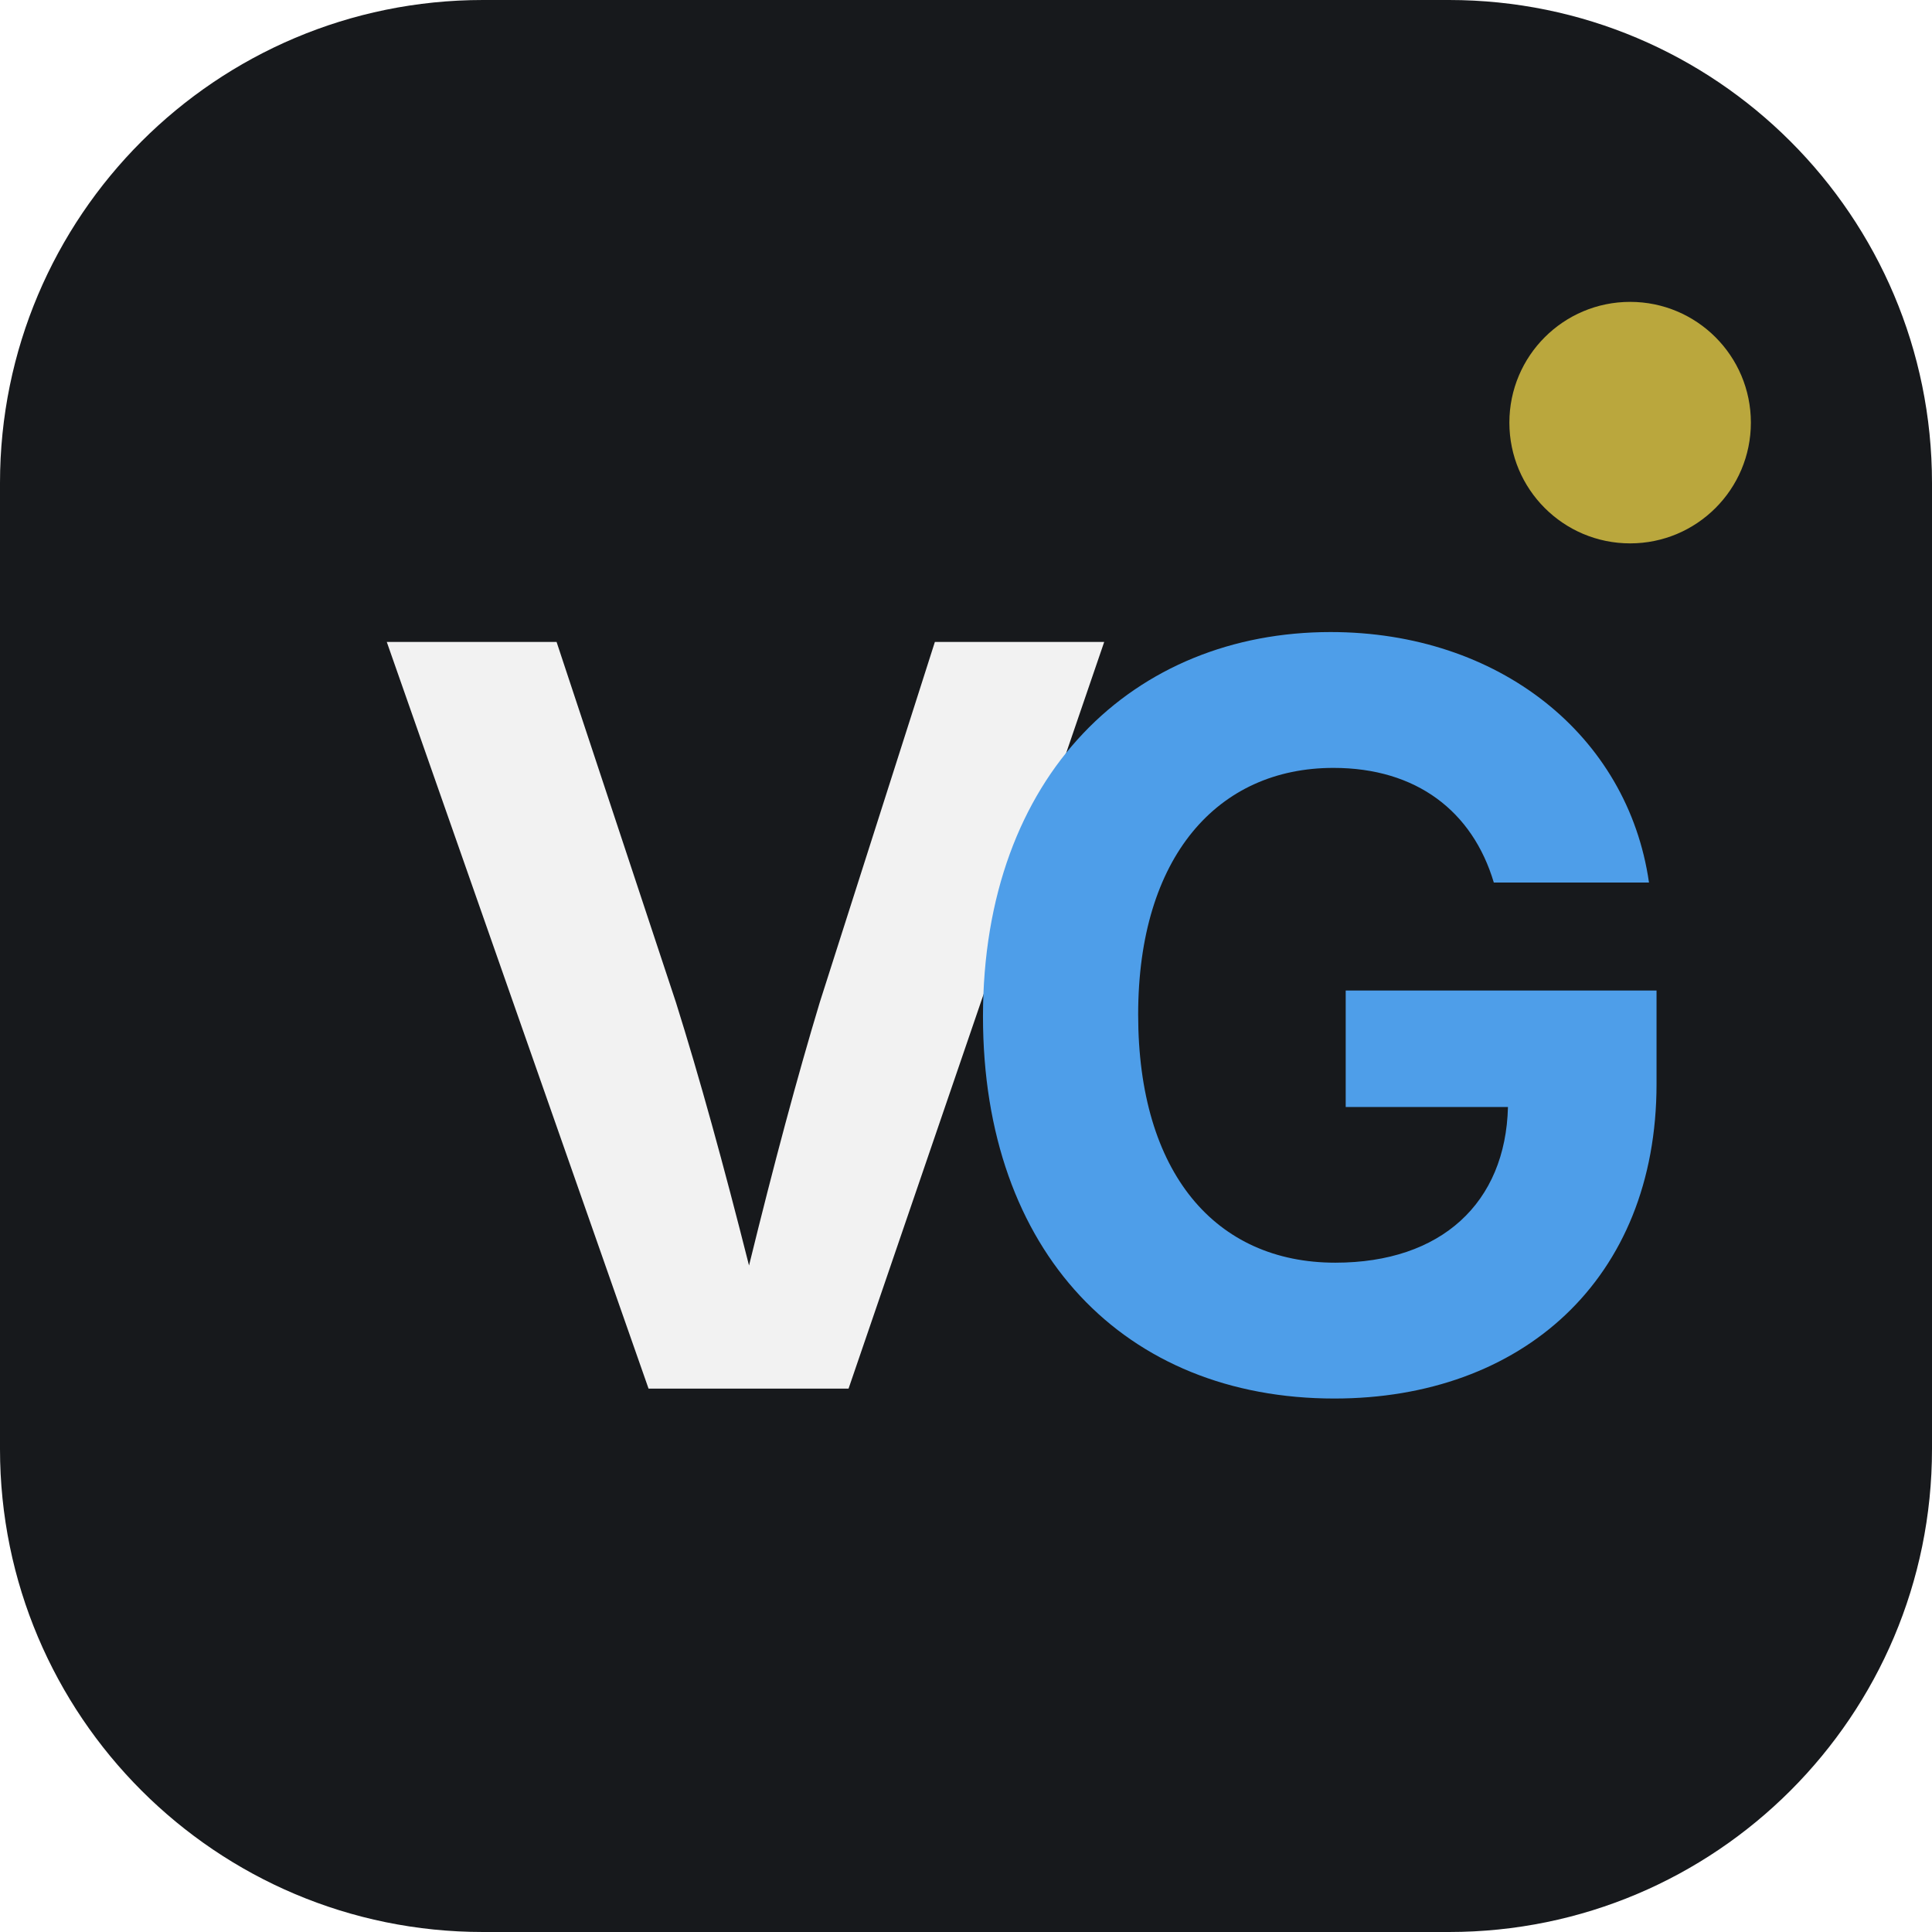
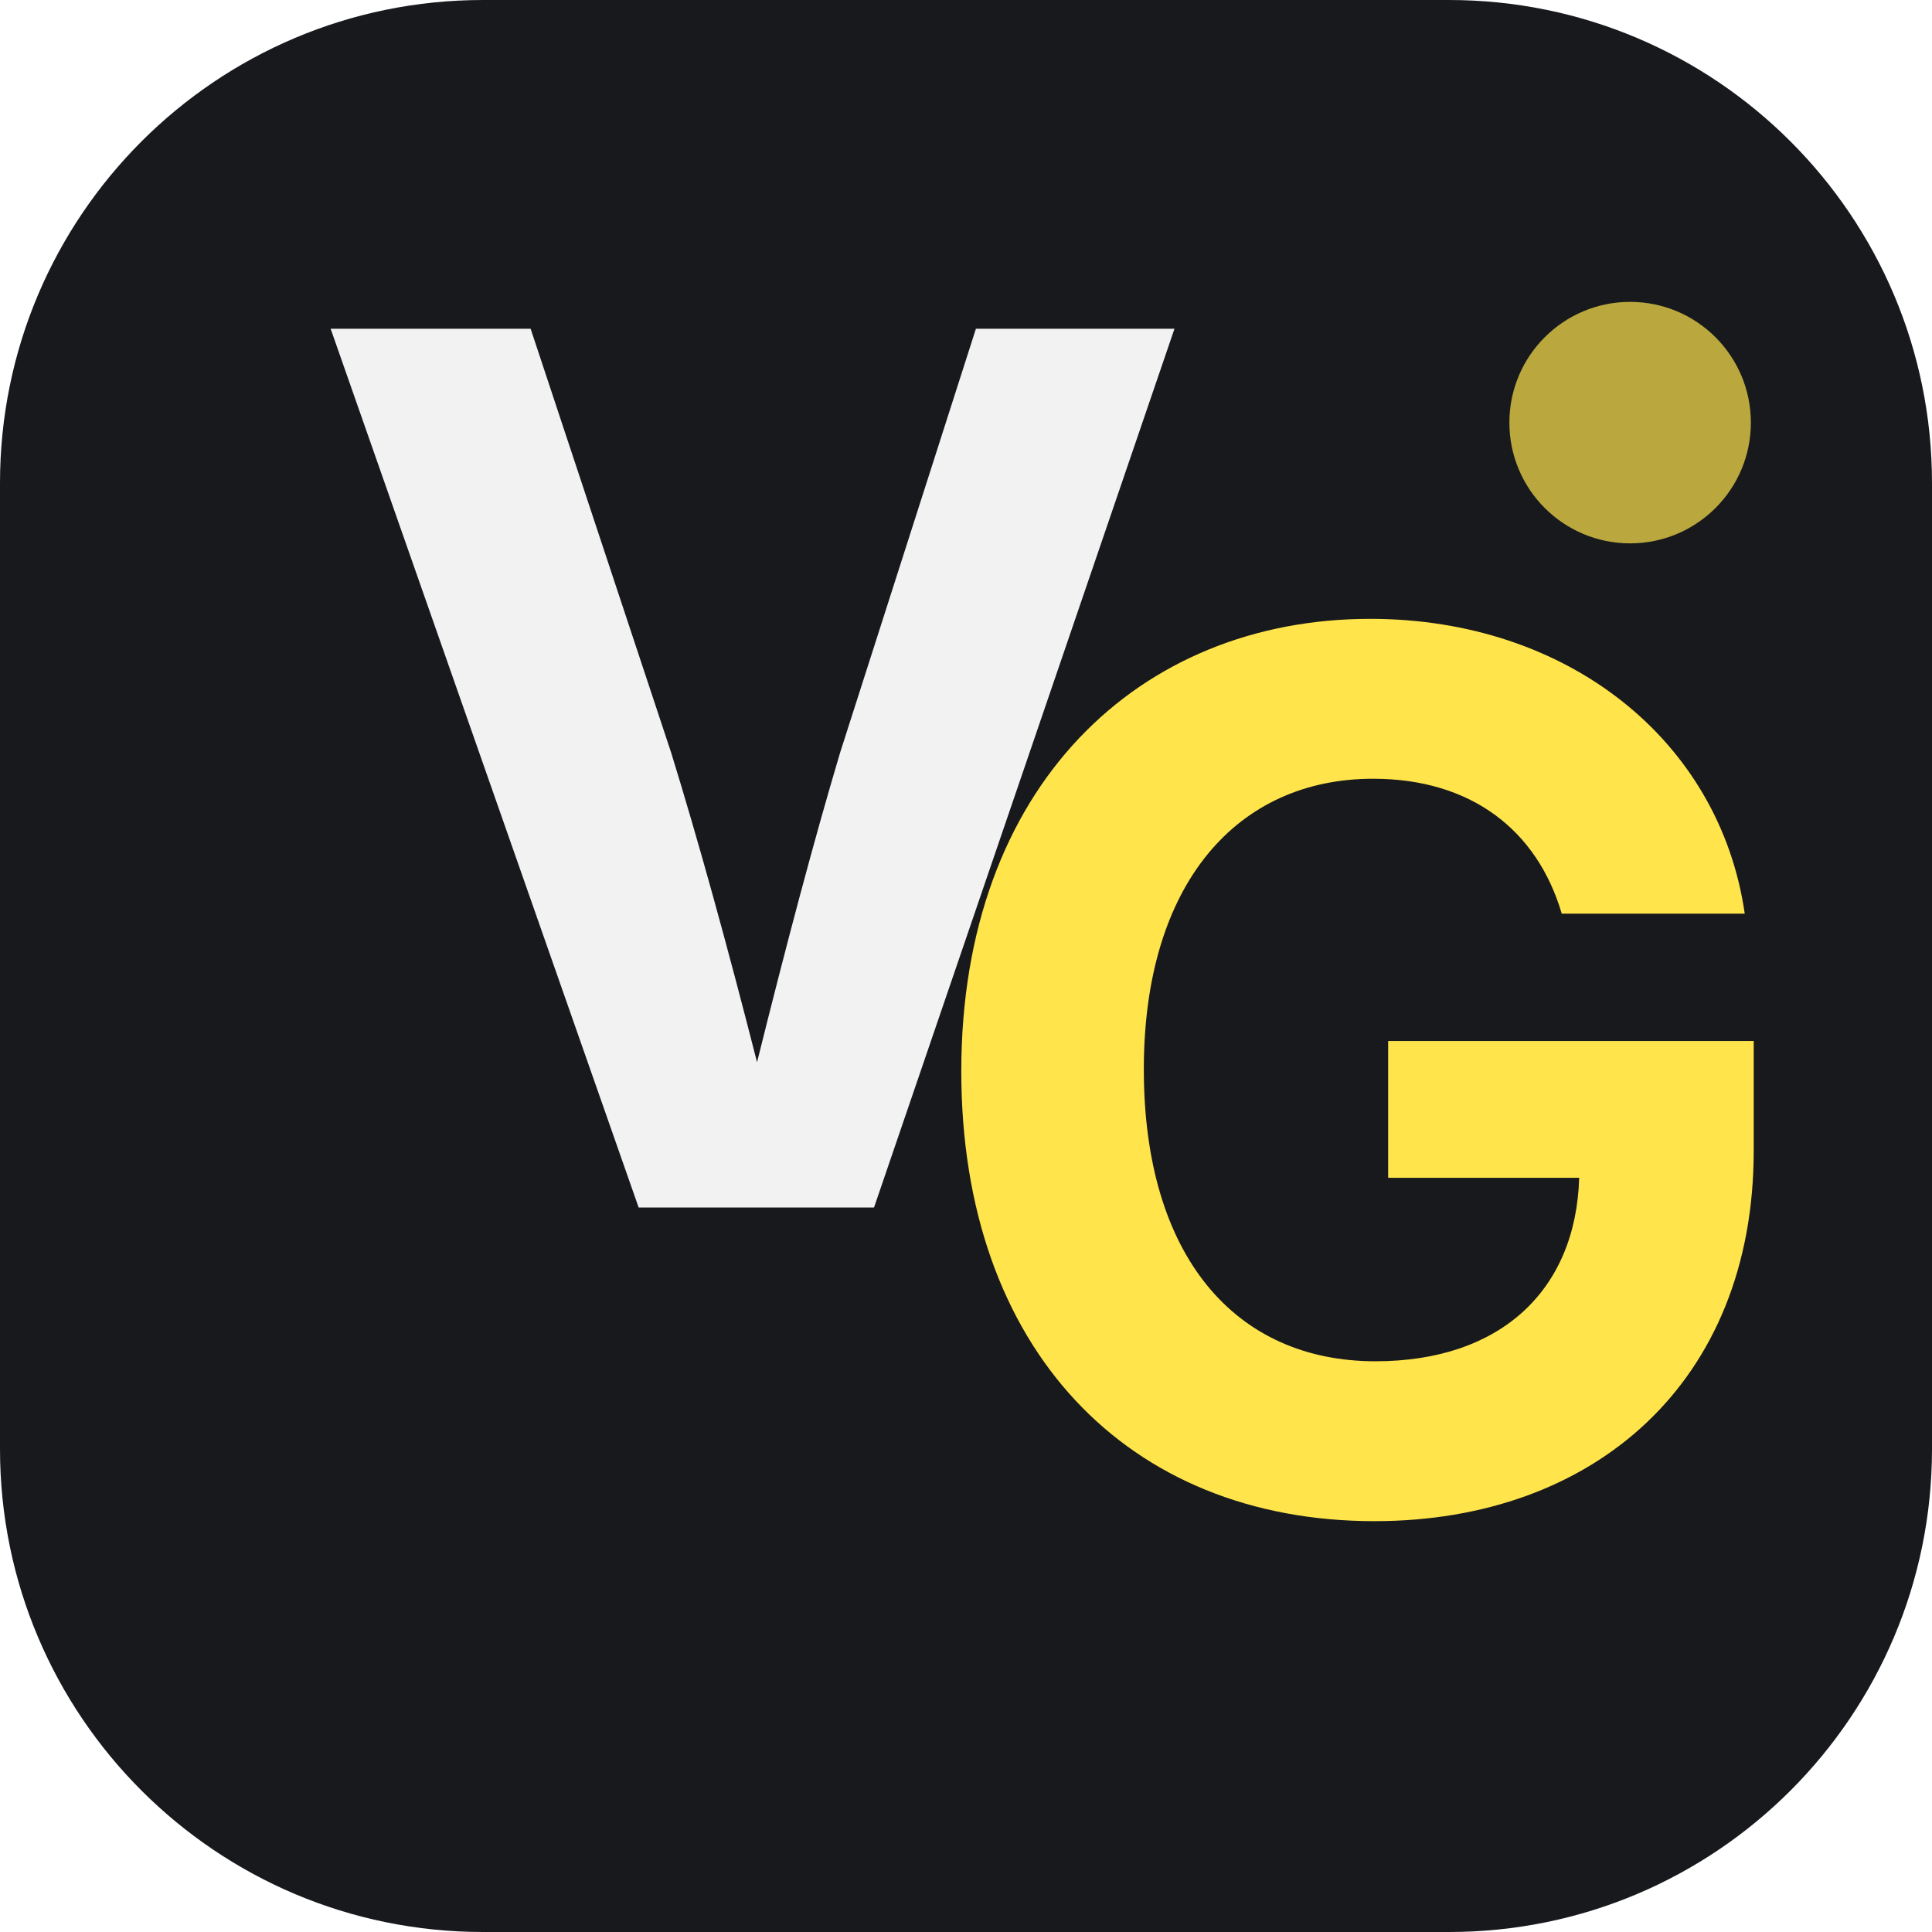
<svg xmlns="http://www.w3.org/2000/svg" viewBox="0 0 64 64" fill="none">
  <rect width="64" height="64" rx="16" fill="#17191C" />
  <g>
-     <text x="12" y="46" font-family="Inter, Arial, sans-serif" font-weight="700" font-size="34" fill="#F2F2F2" letter-spacing="-2">
-       V
-     </text>
-     <text x="31" y="46" font-family="Inter, Arial, sans-serif" font-weight="700" font-size="34" fill="#4E9EE9" letter-spacing="-2">
-       G
-     </text>
+     <text x="10" y="40" font-family="Inter, Arial, sans-serif" font-weight="700" font-size="40" fill="#F2F2F2">
+             V
+         </text>
+     <text x="30" y="50" font-family="Inter, Arial, sans-serif" font-weight="700" font-size="40" fill="#FFE44B">
+             G
+         </text>
    <circle cx="54" cy="14" r="4" fill="#FFE44B" opacity="0.7" />
  </g>
</svg>
